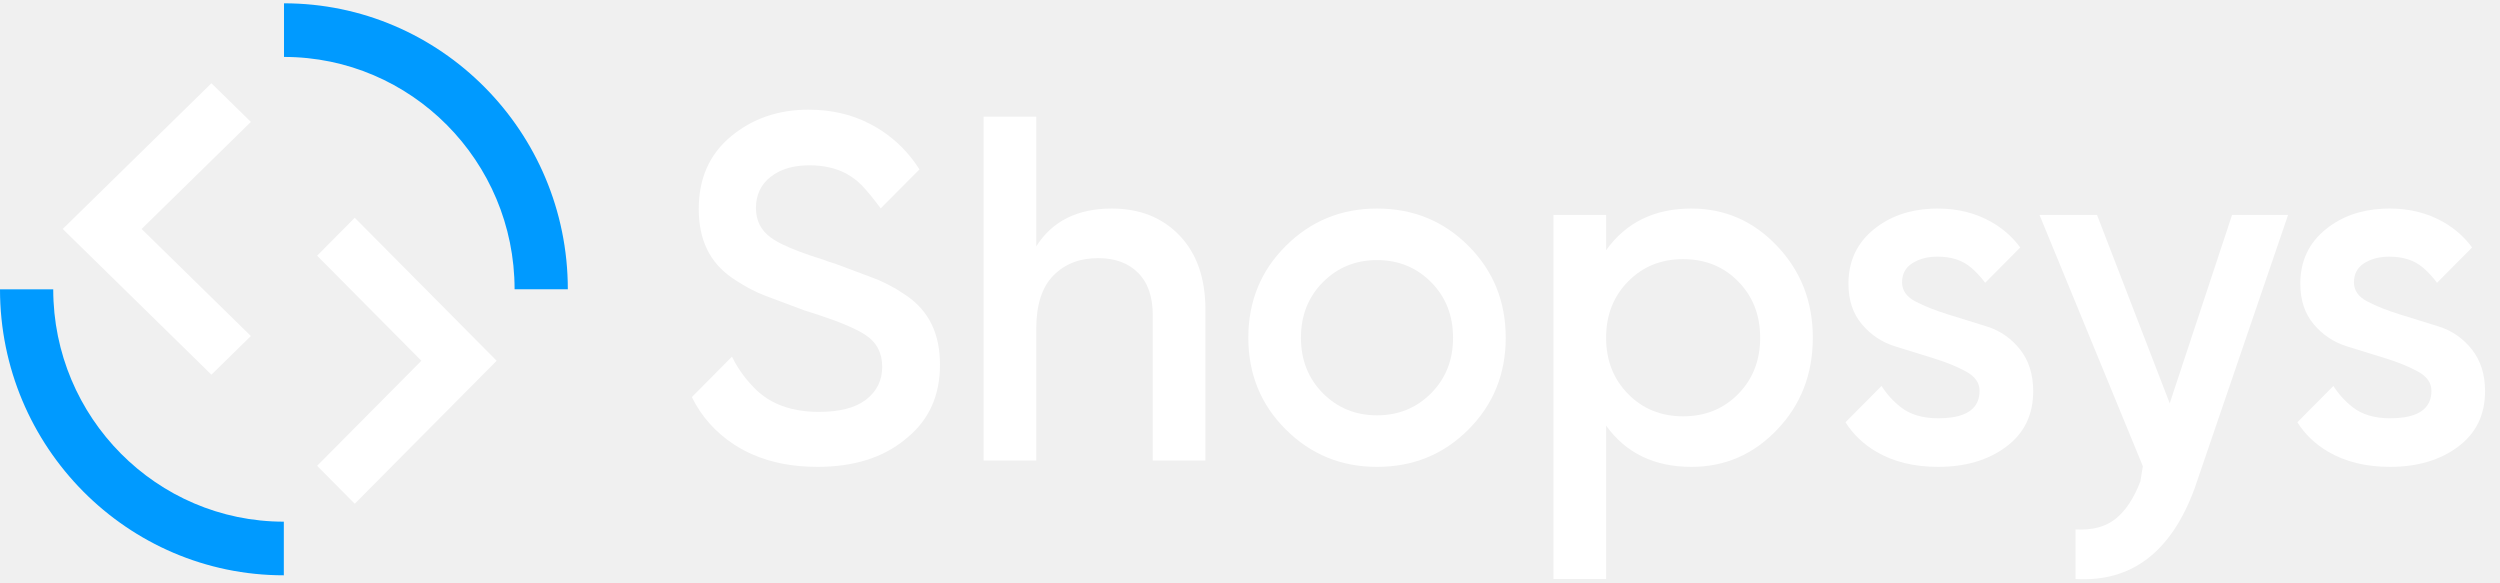
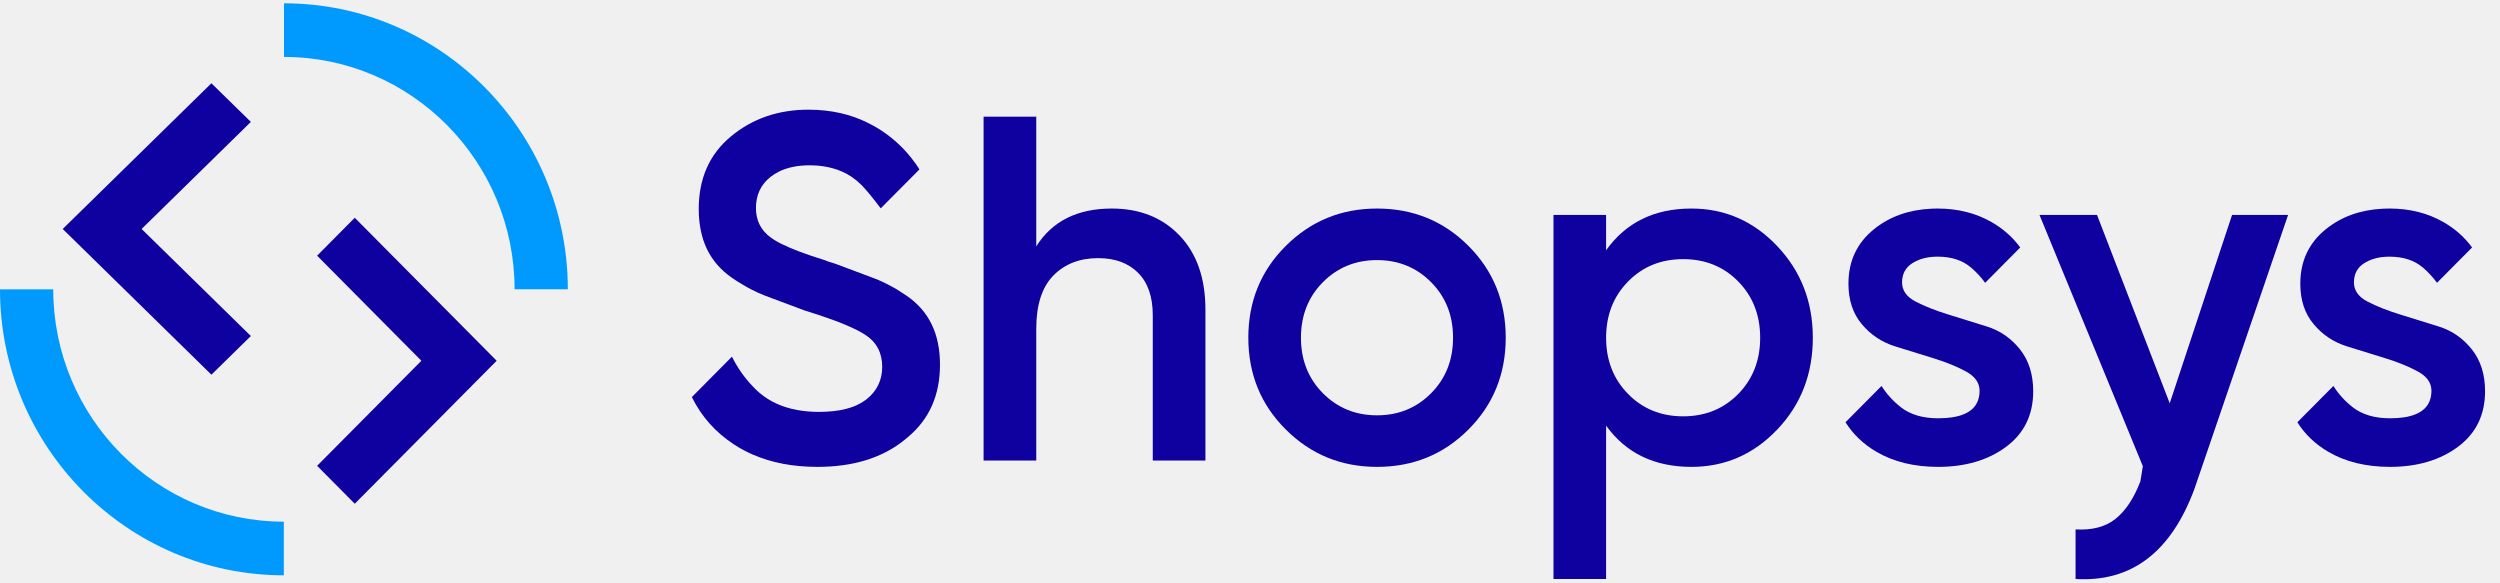
<svg xmlns="http://www.w3.org/2000/svg" width="163px" height="38px" viewBox="0 0 163 38" version="1.1">
  <g id="🏠home-page" stroke="none" stroke-width="1" fill="none" fill-rule="evenodd">
    <g id="Home-page" transform="translate(-200, -33)">
      <g id="shopsys" transform="translate(200, 33)">
        <path d="M37.022,18.861 L33.551,18.861 C33.551,10.508 26.807,3.712 18.517,3.712 L18.517,0.216 C28.721,0.216 37.022,8.58 37.022,18.861" id="Fill-2" fill="#009AFF" />
        <path d="M18.505,37.51 C8.301,37.51 0,29.145 0,18.864 L3.471,18.864 C3.471,27.217 10.215,34.013 18.505,34.013 L18.505,37.51 Z" id="Fill-4" fill="#009AFF" />
-         <polygon id="Fill-6" fill="#FFFFFF" points="23.13 32.844 20.676 30.371 27.474 23.521 20.676 16.671 23.13 14.198 32.382 23.521" />
-         <path d="M72.49,13.597 C70.243,13.597 68.603,14.42 67.564,16.063 L67.564,7.608 L64.13,7.608 L64.13,30.025 L67.564,30.025 L67.564,21.441 C67.564,19.884 67.934,18.725 68.677,17.968 C69.417,17.21 70.394,16.83 71.601,16.83 C72.703,16.83 73.571,17.152 74.207,17.791 C74.843,18.432 75.16,19.351 75.16,20.546 L75.16,30.025 L78.594,30.025 L78.594,20.194 C78.594,18.143 78.031,16.532 76.909,15.357 C75.785,14.184 74.313,13.597 72.49,13.597" id="Fill-8" fill="#FFFFFF" />
-         <path d="M93.309,25.638 C92.356,26.598 91.181,27.079 89.781,27.079 C88.383,27.079 87.206,26.598 86.252,25.638 C85.299,24.677 84.822,23.472 84.822,22.019 C84.822,20.567 85.299,19.36 86.252,18.399 C87.206,17.439 88.383,16.958 89.781,16.958 C91.181,16.958 92.356,17.439 93.309,18.399 C94.263,19.36 94.739,20.567 94.739,22.019 C94.739,23.472 94.263,24.677 93.309,25.638 M89.781,13.597 C87.451,13.597 85.468,14.408 83.837,16.031 C82.205,17.653 81.391,19.649 81.391,22.019 C81.391,24.388 82.205,26.386 83.837,28.006 C85.468,29.631 87.451,30.44 89.781,30.44 C92.134,30.44 94.119,29.631 95.741,28.006 C97.361,26.386 98.173,24.388 98.173,22.019 C98.173,19.649 97.361,17.653 95.741,16.031 C94.119,14.408 92.134,13.597 89.781,13.597" id="Fill-10" fill="#FFFFFF" />
-         <path d="M113.333,25.687 C112.379,26.657 111.181,27.144 109.741,27.144 C108.3,27.144 107.104,26.657 106.151,25.687 C105.195,24.715 104.718,23.493 104.718,22.02 C104.718,20.546 105.195,19.325 106.151,18.353 C107.104,17.38 108.3,16.896 109.741,16.896 C111.181,16.896 112.379,17.38 113.333,18.353 C114.286,19.325 114.763,20.546 114.763,22.02 C114.763,23.493 114.286,24.715 113.333,25.687 M110.281,13.597 C107.865,13.597 106.012,14.504 104.718,16.317 L104.718,14.012 L101.287,14.012 L101.287,37.751 L104.718,37.751 L104.718,27.752 C106.012,29.545 107.865,30.44 110.281,30.44 C112.463,30.44 114.328,29.631 115.875,28.006 C117.421,26.386 118.196,24.388 118.196,22.02 C118.196,19.67 117.421,17.679 115.875,16.047 C114.328,14.413 112.463,13.597 110.281,13.597" id="Fill-12" fill="#FFFFFF" />
-         <path d="M141.466,26.296 L136.725,14.012 L132.974,14.012 L139.714,30.397 L139.554,31.38 C139.131,32.489 138.59,33.305 137.933,33.83 C137.275,34.352 136.408,34.58 135.327,34.518 L135.327,37.751 C138.971,37.966 141.556,36 143.083,31.86 L149.184,14.012 L145.531,14.012 L141.466,26.296 Z" id="Fill-14" fill="#FFFFFF" />
-         <path d="M161.158,22.773 C160.58,22.048 159.86,21.553 158.997,21.285 C158.134,21.017 157.292,20.756 156.47,20.5 C155.649,20.246 154.943,19.966 154.356,19.66 C153.77,19.355 153.477,18.938 153.477,18.411 C153.477,17.863 153.699,17.446 154.143,17.161 C154.18,17.138 154.217,17.114 154.256,17.096 C154.682,16.854 155.193,16.735 155.795,16.735 C156.688,16.735 157.41,16.968 157.961,17.436 C157.968,17.439 157.972,17.443 157.979,17.45 C158.321,17.744 158.627,18.073 158.893,18.439 L159.524,17.802 L161.179,16.136 C161.179,16.135 161.179,16.135 161.179,16.135 C160.684,15.459 160.059,14.907 159.307,14.478 C158.28,13.89 157.109,13.596 155.795,13.596 C155.778,13.596 155.762,13.598 155.745,13.598 C155.677,13.598 155.61,13.6 155.542,13.601 C155.494,13.603 155.445,13.605 155.396,13.607 C155.385,13.608 155.373,13.607 155.362,13.608 L155.362,13.608 L155.362,13.608 C153.9,13.681 152.662,14.124 151.648,14.942 C150.536,15.837 149.98,17.024 149.98,18.497 C149.98,19.565 150.269,20.444 150.853,21.138 C151.436,21.833 152.16,22.313 153.02,22.582 C153.884,22.847 154.726,23.111 155.547,23.365 C156.371,23.621 157.072,23.908 157.655,24.227 C158.238,24.549 158.53,24.964 158.53,25.477 C158.53,26.447 157.935,27.025 156.751,27.209 C156.475,27.251 156.167,27.272 155.827,27.272 C154.821,27.272 154.011,27.032 153.393,26.549 C152.893,26.158 152.475,25.694 152.137,25.165 L149.788,27.531 C150.281,28.314 150.952,28.955 151.792,29.45 C152.914,30.109 154.259,30.44 155.827,30.44 C157.606,30.44 159.085,30.004 160.263,29.128 C161.438,28.254 162.026,27.046 162.026,25.51 C162.026,24.409 161.736,23.495 161.158,22.773" id="Fill-16" fill="#FFFFFF" />
-         <path d="M129.536,21.285 C128.673,21.017 127.831,20.756 127.009,20.5 C126.188,20.246 125.482,19.966 124.894,19.66 C124.309,19.355 124.015,18.938 124.015,18.411 C124.015,17.863 124.237,17.446 124.682,17.161 C124.719,17.138 124.756,17.114 124.795,17.096 C125.221,16.854 125.732,16.734 126.334,16.734 C127.227,16.734 127.949,16.968 128.499,17.436 C128.506,17.439 128.511,17.443 128.518,17.45 C128.86,17.744 129.166,18.073 129.432,18.439 L131.718,16.136 C131.223,15.459 130.598,14.907 129.846,14.478 C128.818,13.891 127.648,13.597 126.334,13.597 C126.248,13.597 126.165,13.599 126.081,13.601 C126.021,13.604 125.961,13.606 125.901,13.608 C124.439,13.681 123.201,14.124 122.187,14.942 C121.075,15.837 120.519,17.024 120.519,18.497 C120.519,19.565 120.808,20.444 121.392,21.138 C121.974,21.833 122.699,22.313 123.559,22.582 C124.422,22.847 125.265,23.111 126.086,23.365 C126.91,23.621 127.611,23.908 128.194,24.227 C128.777,24.549 129.068,24.964 129.068,25.477 C129.068,26.447 128.474,27.025 127.289,27.209 C127.014,27.251 126.706,27.272 126.366,27.272 C125.359,27.272 124.55,27.032 123.932,26.549 C123.432,26.158 123.013,25.694 122.676,25.165 L120.327,27.531 C120.82,28.314 121.491,28.955 122.331,29.45 C123.453,30.109 124.797,30.44 126.366,30.44 C128.145,30.44 129.624,30.004 130.802,29.128 C131.977,28.254 132.565,27.046 132.565,25.51 C132.565,24.409 132.275,23.495 131.697,22.773 C131.119,22.048 130.399,21.553 129.536,21.285" id="Fill-18" fill="#FFFFFF" />
-         <path d="M59.11,19.28 C58.961,19.178 58.813,19.084 58.67,18.994 C58.522,18.891 58.353,18.791 58.161,18.693 C58.156,18.691 58.151,18.688 58.147,18.686 C57.758,18.471 57.381,18.292 57.013,18.152 C56.347,17.903 55.495,17.583 54.461,17.196 C54.32,17.154 54.181,17.112 54.044,17.068 C53.94,17.029 53.832,16.989 53.718,16.944 C52.545,16.583 51.622,16.236 50.951,15.903 C50.856,15.856 50.768,15.809 50.685,15.762 C50.525,15.672 50.386,15.583 50.264,15.495 C49.614,15.023 49.287,14.38 49.287,13.564 C49.287,12.711 49.607,12.032 50.243,11.531 C50.41,11.401 50.592,11.286 50.789,11.188 C51.337,10.916 52.004,10.778 52.783,10.778 C53.684,10.778 54.477,10.955 55.164,11.312 C55.169,11.314 55.171,11.314 55.176,11.319 C55.407,11.443 55.625,11.59 55.831,11.757 C55.858,11.778 55.884,11.802 55.912,11.827 C56.118,12 56.31,12.196 56.488,12.412 C56.802,12.76 57.407,13.562 57.423,13.585 L59.949,11.044 C59.292,10.011 58.461,9.163 57.457,8.505 C57.265,8.379 57.071,8.263 56.87,8.158 C56.796,8.116 56.722,8.078 56.647,8.041 C55.486,7.447 54.172,7.151 52.707,7.151 C50.738,7.151 49.054,7.734 47.654,8.897 C46.256,10.06 45.558,11.636 45.558,13.62 C45.558,14.625 45.736,15.499 46.097,16.247 C46.458,16.993 47.004,17.618 47.735,18.12 C47.943,18.264 48.149,18.394 48.353,18.513 C48.374,18.528 48.394,18.541 48.415,18.553 C48.503,18.609 48.596,18.663 48.695,18.716 C48.725,18.732 48.755,18.749 48.785,18.765 C48.853,18.802 48.919,18.838 48.984,18.87 C49.299,19.036 49.607,19.176 49.907,19.287 C50.574,19.537 51.425,19.856 52.46,20.243 C52.677,20.311 52.888,20.376 53.089,20.441 C53.1,20.446 53.115,20.451 53.126,20.455 C53.184,20.474 53.242,20.49 53.3,20.509 C54.743,20.982 55.78,21.421 56.407,21.824 C57.15,22.304 57.52,23.001 57.52,23.917 C57.52,24.789 57.175,25.498 56.488,26.041 C56.47,26.055 56.451,26.069 56.432,26.083 C56.428,26.085 56.421,26.088 56.416,26.093 C55.727,26.603 54.72,26.855 53.39,26.855 C52.885,26.855 52.411,26.813 51.969,26.731 C51.011,26.554 50.199,26.186 49.533,25.624 C49.392,25.505 49.255,25.379 49.128,25.241 C49.118,25.232 49.112,25.225 49.105,25.216 C48.945,25.053 48.795,24.882 48.651,24.705 C48.293,24.265 47.982,23.78 47.723,23.255 L45.109,25.89 C45.729,27.151 46.64,28.177 47.841,28.969 C48.049,29.107 48.265,29.233 48.484,29.349 C48.577,29.4 48.672,29.447 48.764,29.492 C48.873,29.545 48.98,29.594 49.091,29.641 C50.315,30.174 51.717,30.44 53.292,30.44 C55.646,30.44 57.548,29.848 58.998,28.664 C59.042,28.629 59.086,28.591 59.128,28.554 C59.149,28.538 59.17,28.519 59.191,28.503 C60.588,27.34 61.287,25.764 61.287,23.78 C61.287,22.775 61.109,21.901 60.747,21.152 C60.387,20.406 59.84,19.782 59.11,19.28" id="Fill-20" fill="#FFFFFF" />
-         <polygon id="Fill-1" fill="#FFFFFF" points="13.784 24.429 4.089 14.929 13.784 5.429 16.356 7.948 9.232 14.929 16.356 21.909" />
+         <polygon id="Fill-6" fill="#0F00A0" points="23.13 32.844 20.676 30.371 27.474 23.521 20.676 16.671 23.13 14.198 32.382 23.521" />
+         <path d="M72.49,13.597 C70.243,13.597 68.603,14.42 67.564,16.063 L67.564,7.608 L64.13,7.608 L64.13,30.025 L67.564,30.025 L67.564,21.441 C67.564,19.884 67.934,18.725 68.677,17.968 C69.417,17.21 70.394,16.83 71.601,16.83 C72.703,16.83 73.571,17.152 74.207,17.791 C74.843,18.432 75.16,19.351 75.16,20.546 L75.16,30.025 L78.594,30.025 L78.594,20.194 C78.594,18.143 78.031,16.532 76.909,15.357 C75.785,14.184 74.313,13.597 72.49,13.597" id="Fill-8" fill="#0F00A0" />
+         <path d="M93.309,25.638 C92.356,26.598 91.181,27.079 89.781,27.079 C88.383,27.079 87.206,26.598 86.252,25.638 C85.299,24.677 84.822,23.472 84.822,22.019 C84.822,20.567 85.299,19.36 86.252,18.399 C87.206,17.439 88.383,16.958 89.781,16.958 C91.181,16.958 92.356,17.439 93.309,18.399 C94.263,19.36 94.739,20.567 94.739,22.019 C94.739,23.472 94.263,24.677 93.309,25.638 M89.781,13.597 C87.451,13.597 85.468,14.408 83.837,16.031 C82.205,17.653 81.391,19.649 81.391,22.019 C81.391,24.388 82.205,26.386 83.837,28.006 C85.468,29.631 87.451,30.44 89.781,30.44 C92.134,30.44 94.119,29.631 95.741,28.006 C97.361,26.386 98.173,24.388 98.173,22.019 C98.173,19.649 97.361,17.653 95.741,16.031 C94.119,14.408 92.134,13.597 89.781,13.597" id="Fill-10" fill="#0F00A0" />
+         <path d="M113.333,25.687 C112.379,26.657 111.181,27.144 109.741,27.144 C108.3,27.144 107.104,26.657 106.151,25.687 C105.195,24.715 104.718,23.493 104.718,22.02 C104.718,20.546 105.195,19.325 106.151,18.353 C107.104,17.38 108.3,16.896 109.741,16.896 C111.181,16.896 112.379,17.38 113.333,18.353 C114.286,19.325 114.763,20.546 114.763,22.02 C114.763,23.493 114.286,24.715 113.333,25.687 M110.281,13.597 C107.865,13.597 106.012,14.504 104.718,16.317 L104.718,14.012 L101.287,14.012 L101.287,37.751 L104.718,37.751 L104.718,27.752 C106.012,29.545 107.865,30.44 110.281,30.44 C112.463,30.44 114.328,29.631 115.875,28.006 C117.421,26.386 118.196,24.388 118.196,22.02 C118.196,19.67 117.421,17.679 115.875,16.047 C114.328,14.413 112.463,13.597 110.281,13.597" id="Fill-12" fill="#0F00A0" />
+         <path d="M141.466,26.296 L136.725,14.012 L132.974,14.012 L139.714,30.397 L139.554,31.38 C139.131,32.489 138.59,33.305 137.933,33.83 C137.275,34.352 136.408,34.58 135.327,34.518 L135.327,37.751 C138.971,37.966 141.556,36 143.083,31.86 L149.184,14.012 L145.531,14.012 L141.466,26.296 Z" id="Fill-14" fill="#0F00A0" />
+         <path d="M161.158,22.773 C160.58,22.048 159.86,21.553 158.997,21.285 C158.134,21.017 157.292,20.756 156.47,20.5 C155.649,20.246 154.943,19.966 154.356,19.66 C153.77,19.355 153.477,18.938 153.477,18.411 C153.477,17.863 153.699,17.446 154.143,17.161 C154.18,17.138 154.217,17.114 154.256,17.096 C154.682,16.854 155.193,16.735 155.795,16.735 C156.688,16.735 157.41,16.968 157.961,17.436 C157.968,17.439 157.972,17.443 157.979,17.45 C158.321,17.744 158.627,18.073 158.893,18.439 L159.524,17.802 L161.179,16.136 C161.179,16.135 161.179,16.135 161.179,16.135 C160.684,15.459 160.059,14.907 159.307,14.478 C158.28,13.89 157.109,13.596 155.795,13.596 C155.778,13.596 155.762,13.598 155.745,13.598 C155.677,13.598 155.61,13.6 155.542,13.601 C155.494,13.603 155.445,13.605 155.396,13.607 C155.385,13.608 155.373,13.607 155.362,13.608 L155.362,13.608 L155.362,13.608 C153.9,13.681 152.662,14.124 151.648,14.942 C150.536,15.837 149.98,17.024 149.98,18.497 C149.98,19.565 150.269,20.444 150.853,21.138 C151.436,21.833 152.16,22.313 153.02,22.582 C153.884,22.847 154.726,23.111 155.547,23.365 C156.371,23.621 157.072,23.908 157.655,24.227 C158.238,24.549 158.53,24.964 158.53,25.477 C158.53,26.447 157.935,27.025 156.751,27.209 C156.475,27.251 156.167,27.272 155.827,27.272 C154.821,27.272 154.011,27.032 153.393,26.549 C152.893,26.158 152.475,25.694 152.137,25.165 L149.788,27.531 C150.281,28.314 150.952,28.955 151.792,29.45 C152.914,30.109 154.259,30.44 155.827,30.44 C157.606,30.44 159.085,30.004 160.263,29.128 C161.438,28.254 162.026,27.046 162.026,25.51 C162.026,24.409 161.736,23.495 161.158,22.773" id="Fill-16" fill="#0F00A0" />
+         <path d="M129.536,21.285 C128.673,21.017 127.831,20.756 127.009,20.5 C126.188,20.246 125.482,19.966 124.894,19.66 C124.309,19.355 124.015,18.938 124.015,18.411 C124.015,17.863 124.237,17.446 124.682,17.161 C124.719,17.138 124.756,17.114 124.795,17.096 C125.221,16.854 125.732,16.734 126.334,16.734 C127.227,16.734 127.949,16.968 128.499,17.436 C128.506,17.439 128.511,17.443 128.518,17.45 C128.86,17.744 129.166,18.073 129.432,18.439 L131.718,16.136 C131.223,15.459 130.598,14.907 129.846,14.478 C128.818,13.891 127.648,13.597 126.334,13.597 C126.248,13.597 126.165,13.599 126.081,13.601 C126.021,13.604 125.961,13.606 125.901,13.608 C124.439,13.681 123.201,14.124 122.187,14.942 C121.075,15.837 120.519,17.024 120.519,18.497 C120.519,19.565 120.808,20.444 121.392,21.138 C121.974,21.833 122.699,22.313 123.559,22.582 C124.422,22.847 125.265,23.111 126.086,23.365 C126.91,23.621 127.611,23.908 128.194,24.227 C128.777,24.549 129.068,24.964 129.068,25.477 C129.068,26.447 128.474,27.025 127.289,27.209 C127.014,27.251 126.706,27.272 126.366,27.272 C125.359,27.272 124.55,27.032 123.932,26.549 C123.432,26.158 123.013,25.694 122.676,25.165 L120.327,27.531 C120.82,28.314 121.491,28.955 122.331,29.45 C123.453,30.109 124.797,30.44 126.366,30.44 C128.145,30.44 129.624,30.004 130.802,29.128 C131.977,28.254 132.565,27.046 132.565,25.51 C132.565,24.409 132.275,23.495 131.697,22.773 C131.119,22.048 130.399,21.553 129.536,21.285" id="Fill-18" fill="#0F00A0" />
+         <path d="M59.11,19.28 C58.961,19.178 58.813,19.084 58.67,18.994 C58.522,18.891 58.353,18.791 58.161,18.693 C58.156,18.691 58.151,18.688 58.147,18.686 C57.758,18.471 57.381,18.292 57.013,18.152 C56.347,17.903 55.495,17.583 54.461,17.196 C54.32,17.154 54.181,17.112 54.044,17.068 C53.94,17.029 53.832,16.989 53.718,16.944 C52.545,16.583 51.622,16.236 50.951,15.903 C50.856,15.856 50.768,15.809 50.685,15.762 C50.525,15.672 50.386,15.583 50.264,15.495 C49.614,15.023 49.287,14.38 49.287,13.564 C49.287,12.711 49.607,12.032 50.243,11.531 C50.41,11.401 50.592,11.286 50.789,11.188 C51.337,10.916 52.004,10.778 52.783,10.778 C53.684,10.778 54.477,10.955 55.164,11.312 C55.169,11.314 55.171,11.314 55.176,11.319 C55.407,11.443 55.625,11.59 55.831,11.757 C55.858,11.778 55.884,11.802 55.912,11.827 C56.118,12 56.31,12.196 56.488,12.412 C56.802,12.76 57.407,13.562 57.423,13.585 L59.949,11.044 C59.292,10.011 58.461,9.163 57.457,8.505 C57.265,8.379 57.071,8.263 56.87,8.158 C56.796,8.116 56.722,8.078 56.647,8.041 C55.486,7.447 54.172,7.151 52.707,7.151 C50.738,7.151 49.054,7.734 47.654,8.897 C46.256,10.06 45.558,11.636 45.558,13.62 C45.558,14.625 45.736,15.499 46.097,16.247 C46.458,16.993 47.004,17.618 47.735,18.12 C47.943,18.264 48.149,18.394 48.353,18.513 C48.374,18.528 48.394,18.541 48.415,18.553 C48.503,18.609 48.596,18.663 48.695,18.716 C48.725,18.732 48.755,18.749 48.785,18.765 C48.853,18.802 48.919,18.838 48.984,18.87 C49.299,19.036 49.607,19.176 49.907,19.287 C50.574,19.537 51.425,19.856 52.46,20.243 C52.677,20.311 52.888,20.376 53.089,20.441 C53.1,20.446 53.115,20.451 53.126,20.455 C53.184,20.474 53.242,20.49 53.3,20.509 C54.743,20.982 55.78,21.421 56.407,21.824 C57.15,22.304 57.52,23.001 57.52,23.917 C57.52,24.789 57.175,25.498 56.488,26.041 C56.47,26.055 56.451,26.069 56.432,26.083 C56.428,26.085 56.421,26.088 56.416,26.093 C55.727,26.603 54.72,26.855 53.39,26.855 C52.885,26.855 52.411,26.813 51.969,26.731 C51.011,26.554 50.199,26.186 49.533,25.624 C49.392,25.505 49.255,25.379 49.128,25.241 C49.118,25.232 49.112,25.225 49.105,25.216 C48.945,25.053 48.795,24.882 48.651,24.705 C48.293,24.265 47.982,23.78 47.723,23.255 L45.109,25.89 C45.729,27.151 46.64,28.177 47.841,28.969 C48.049,29.107 48.265,29.233 48.484,29.349 C48.577,29.4 48.672,29.447 48.764,29.492 C48.873,29.545 48.98,29.594 49.091,29.641 C50.315,30.174 51.717,30.44 53.292,30.44 C55.646,30.44 57.548,29.848 58.998,28.664 C59.042,28.629 59.086,28.591 59.128,28.554 C59.149,28.538 59.17,28.519 59.191,28.503 C60.588,27.34 61.287,25.764 61.287,23.78 C61.287,22.775 61.109,21.901 60.747,21.152 C60.387,20.406 59.84,19.782 59.11,19.28" id="Fill-20" fill="#0F00A0" />
+         <polygon id="Fill-1" fill="#0F00A0" points="13.784 24.429 4.089 14.929 13.784 5.429 16.356 7.948 9.232 14.929 16.356 21.909" />
      </g>
    </g>
  </g>
</svg>
